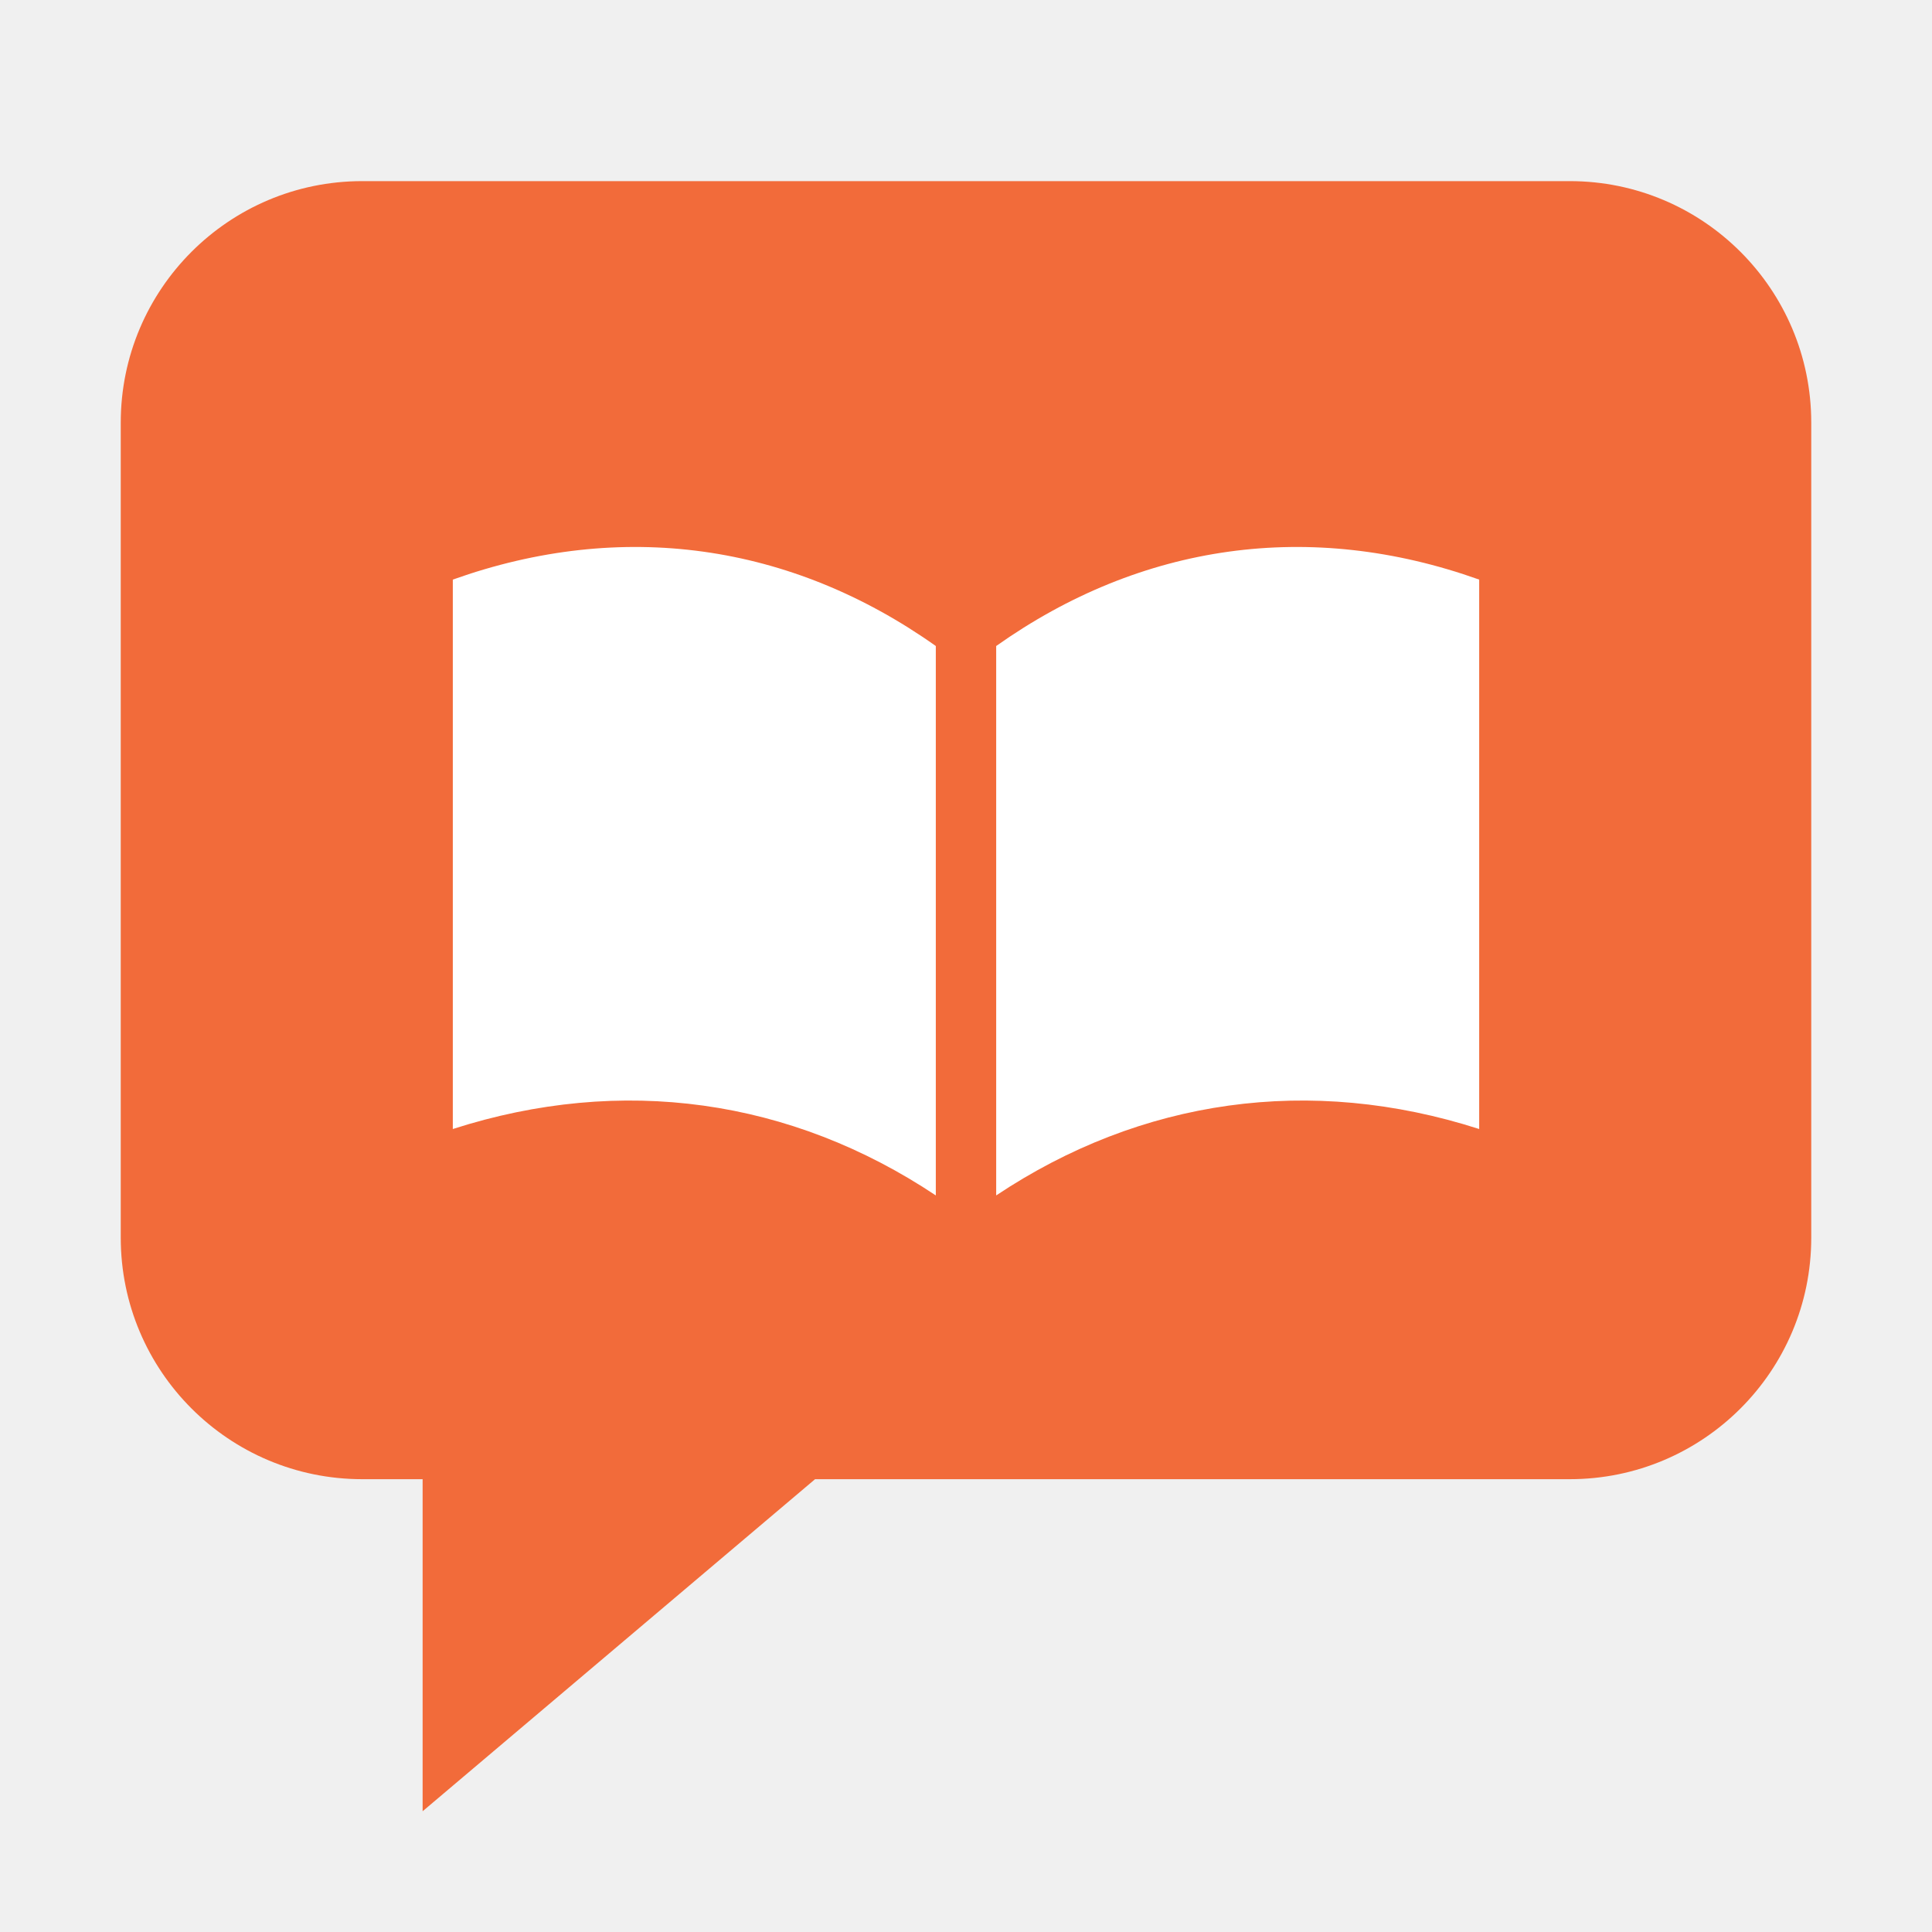
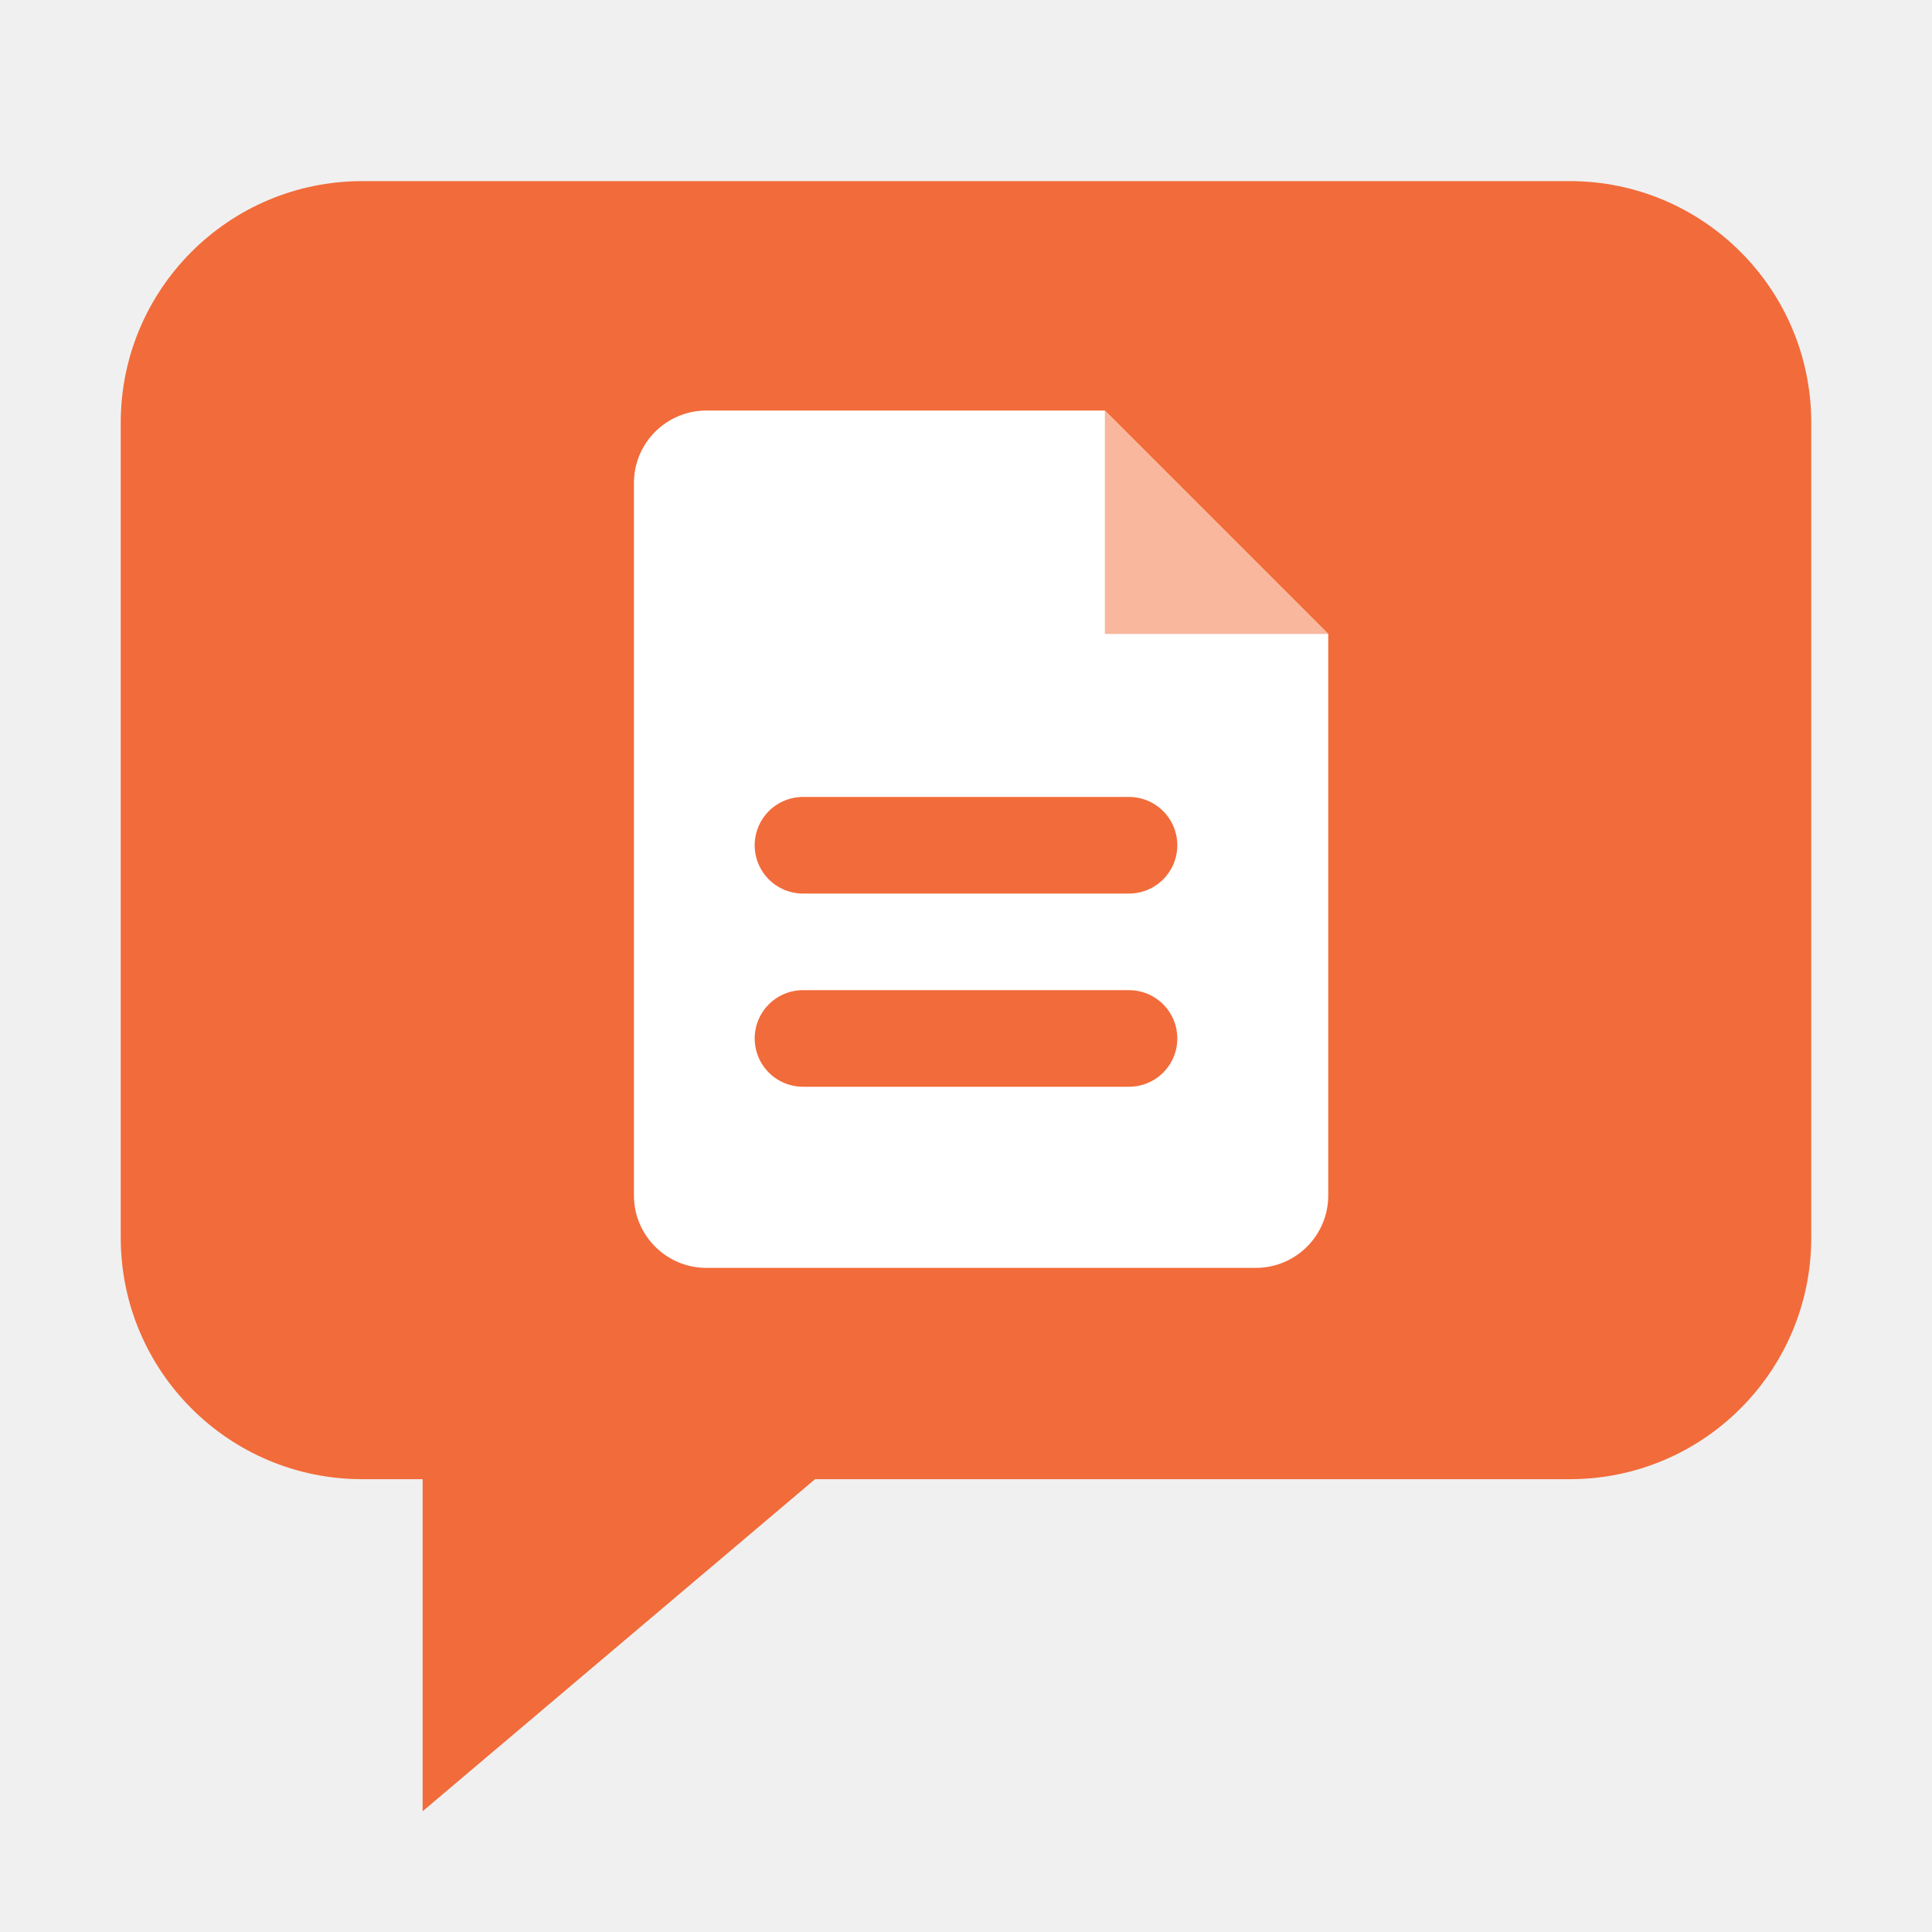
<svg xmlns="http://www.w3.org/2000/svg" viewBox="0 0 32 32">
  <path d="M6 3h20a4 4 0 0 1 4 4v13.5a4 4 0 0 1-4 4H13.5L7 30v-5.5H6a4 4 0 0 1-4-4V7a4 4 0 0 1 4-4z" fill="#F26B3A" />
-   <path d="M7.5 9.6c2.8-1 5.6-.6 8 1.1v9.1c-2.4-1.6-5.2-2-8-1.1zM24.5 9.6c-2.8-1-5.6-.6-8 1.1v9.1c2.4-1.6 5.2-2 8-1.1z" fill="#fff" />
+   <path d="M10.5 8a1.2 1.2 0 0 1 1.2-1.2h6.6l3.7 3.7v9.3a1.2 1.2 0 0 1-1.2 1.2h-9.1a1.2 1.2 0 0 1-1.2-1.2z" fill="#fff" />
+   <path d="M18.3 6.8v3.7H22z" fill="#F9B79E" />
+   <path d="M13.3 14h5.4M13.3 17.2h5.4" stroke="#F26B3A" stroke-width="1.6" stroke-linecap="round" />
</svg>
